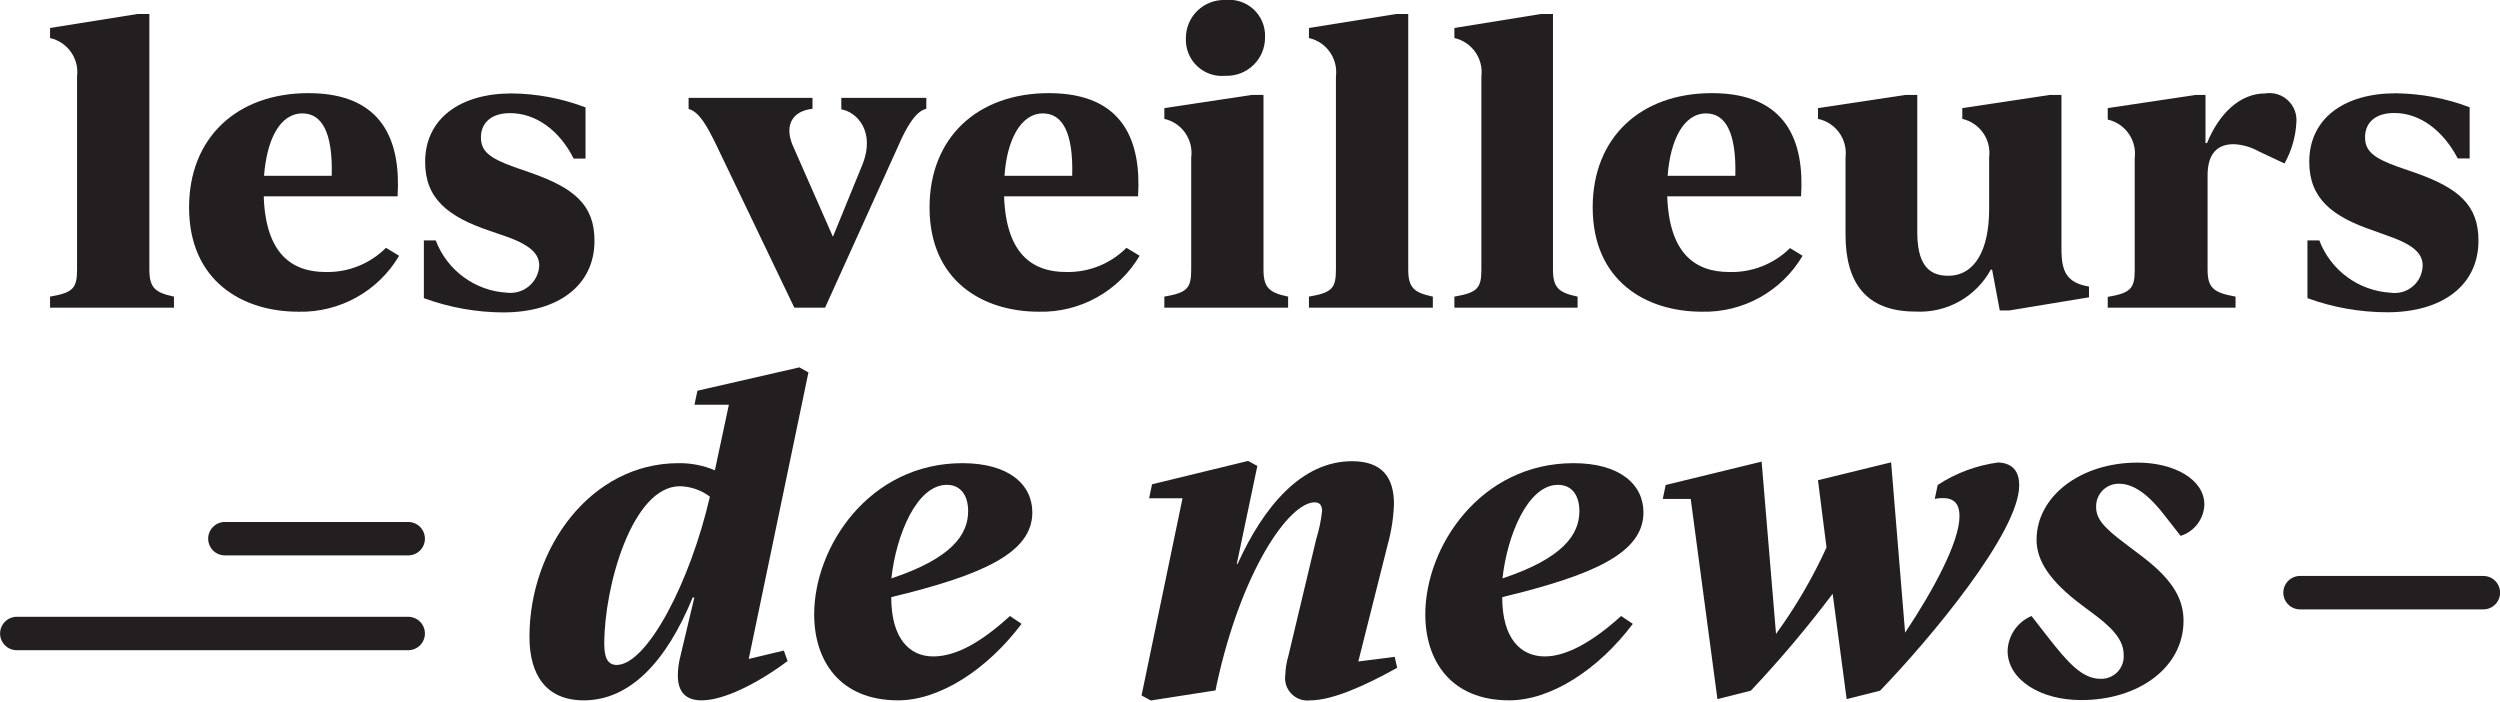
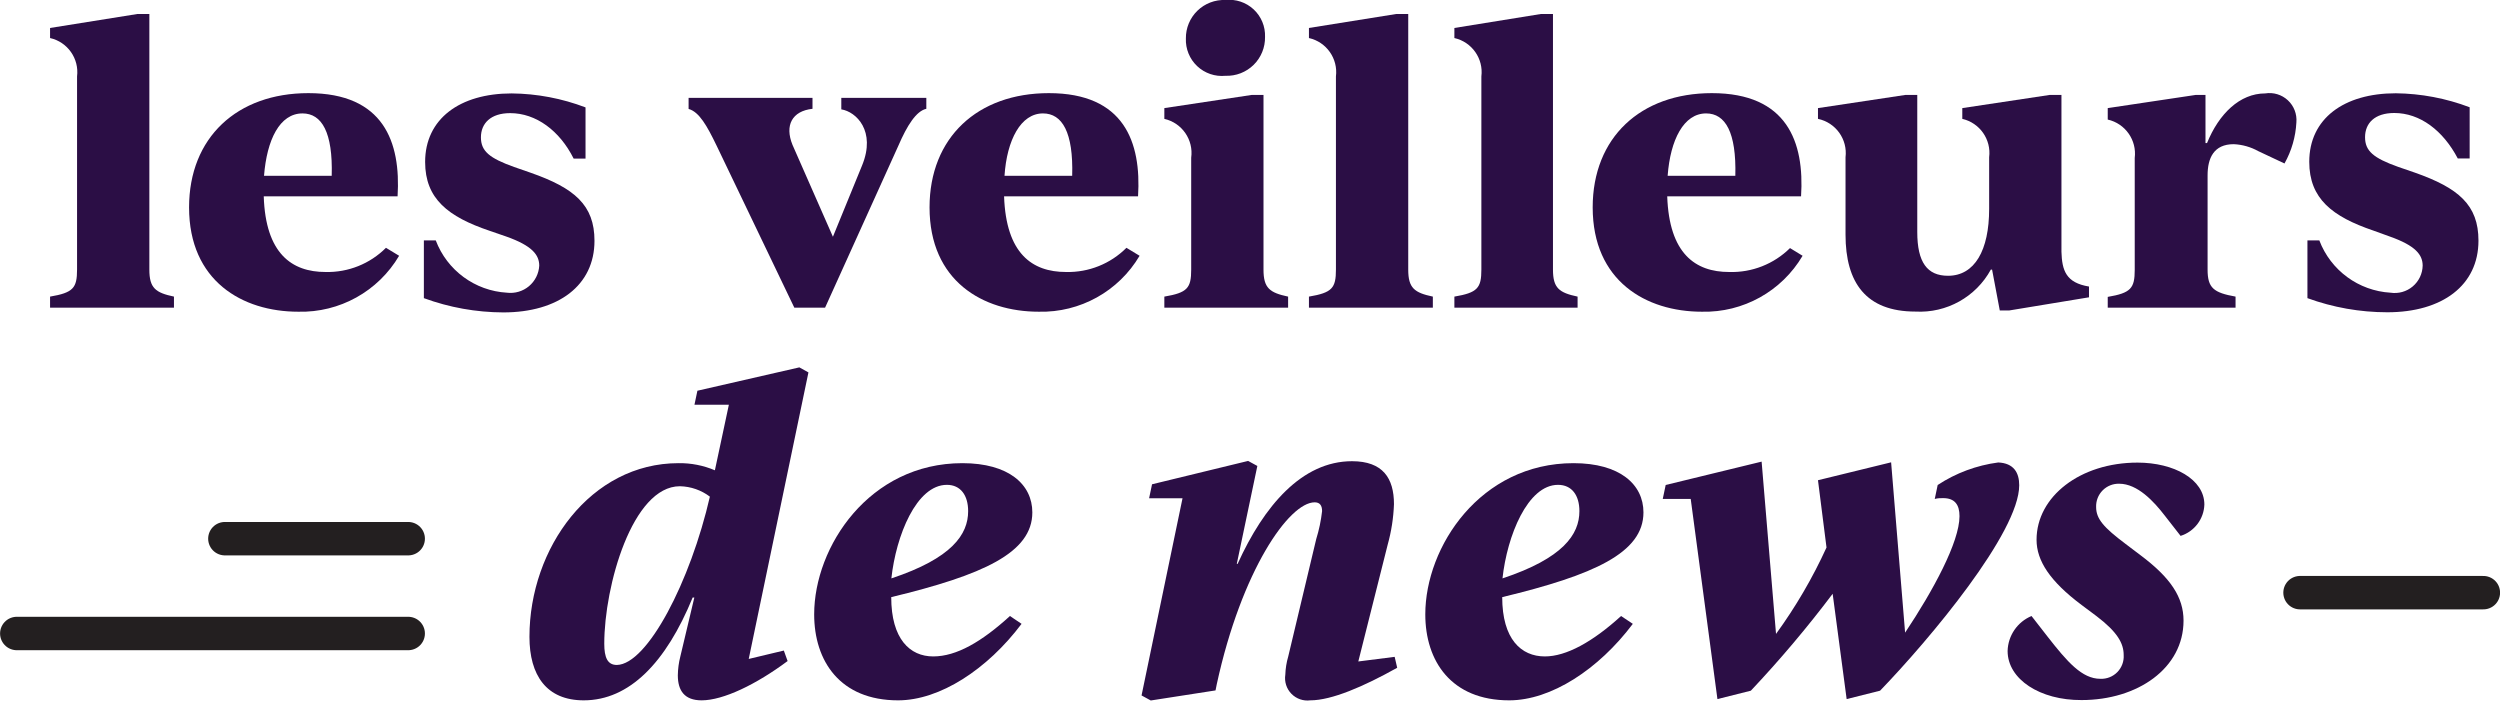
<svg xmlns="http://www.w3.org/2000/svg" viewBox="0 0 178.77 50.14">
  <defs>
-     <style>.cls-1{fill:#231f20;}.cls-2{fill:none;stroke:#231f20;stroke-linecap:round;stroke-linejoin:round;stroke-width:2.39px;}</style>
+     <style>.cls-1{fill:#2b0e45;}.cls-2{fill:none;stroke:#231f20;stroke-linecap:round;stroke-linejoin:round;stroke-width:2.39px;}</style>
  </defs>
  <g id="Layer_2" data-name="Layer 2">
    <g id="Layer_1-2" data-name="Layer 1">
      <path class="cls-1" d="M3.58,21.21c1.65-.28,1.93-.61,1.93-1.93V5.47A2.5,2.5,0,0,0,3.58,2.72V2L9.83,1h.85V19.28c0,1.32.44,1.65,1.76,1.93V22H3.58Z" />
      <path class="cls-1" d="M28.54,18.29a8.13,8.13,0,0,1-7.21,4c-4,0-7.81-2.2-7.81-7.46,0-5,3.44-8.17,8.53-8.17,5.39,0,6.62,3.5,6.38,7.38H18.86c.13,4.09,2,5.41,4.42,5.41a5.9,5.9,0,0,0,4.32-1.73Zm-9.66-5.72h4.84c.09-3.11-.71-4.46-2.09-4.46C20,8.11,19.08,10,18.88,12.57Z" />
      <path class="cls-1" d="M30.31,21.32V17.19h.85a5.8,5.8,0,0,0,5.09,3.74A2.06,2.06,0,0,0,38.56,19c0-.77-.5-1.43-2.37-2.09L35,16.5c-2.95-1-4.6-2.28-4.6-4.92,0-3.08,2.48-4.9,6.19-4.9a15.25,15.25,0,0,1,5.28,1v3.66h-.85c-1-2-2.69-3.25-4.54-3.25-1.4,0-2.09.74-2.09,1.73s.61,1.49,2.37,2.12l1.18.41c3.14,1.1,4.57,2.31,4.57,4.87,0,3.19-2.59,5.12-6.52,5.12A16.65,16.65,0,0,1,30.31,21.32Z" />
      <path class="cls-1" d="M66.24,7v.78c-.72.16-1.37,1.18-2,2.64L59,22H56.8L51.25,10.43C50.56,9,50,8,49.24,7.79V7H58.1v.78c-1.46.16-2,1.18-1.43,2.58l2.89,6.57,2.09-5.11c1-2.45-.42-3.83-1.49-4V7Z" />
      <path class="cls-1" d="M81.49,18.29a8.14,8.14,0,0,1-7.21,4c-4,0-7.81-2.2-7.81-7.46,0-5,3.44-8.17,8.53-8.17,5.39,0,6.62,3.5,6.38,7.38H71.8c.14,4.09,2,5.41,4.43,5.41a5.9,5.9,0,0,0,4.32-1.73Zm-9.66-5.72h4.84c.09-3.11-.71-4.46-2.09-4.46C73,8.11,72,10,71.83,12.57Z" />
      <path class="cls-1" d="M83.26,21.21c1.65-.28,1.92-.61,1.92-1.93v-8A2.5,2.5,0,0,0,83.26,8.5V7.73l6.24-.94h.85V19.28c0,1.32.44,1.65,1.76,1.93V22H83.26ZM84.8,2.75A2.72,2.72,0,0,1,87.63,0a2.56,2.56,0,0,1,2.83,2.64,2.73,2.73,0,0,1-2.83,2.78A2.58,2.58,0,0,1,84.8,2.75Z" />
      <path class="cls-1" d="M93.6,21.21c1.66-.28,1.93-.61,1.93-1.93V5.47A2.5,2.5,0,0,0,93.6,2.72V2L99.85,1h.85V19.28c0,1.32.44,1.65,1.76,1.93V22H93.6Z" />
      <path class="cls-1" d="M104,21.21c1.65-.28,1.93-.61,1.93-1.93V5.47A2.5,2.5,0,0,0,104,2.72V2L110.19,1h.86V19.28c0,1.32.44,1.65,1.76,1.93V22H104Z" />
      <path class="cls-1" d="M128.9,18.29a8.13,8.13,0,0,1-7.2,4c-4,0-7.81-2.2-7.81-7.46,0-5,3.43-8.17,8.52-8.17,5.39,0,6.63,3.5,6.38,7.38h-9.57c.14,4.09,2,5.41,4.43,5.41A5.92,5.92,0,0,0,128,17.74Zm-9.65-5.72h4.84c.08-3.11-.71-4.46-2.09-4.46C120.4,8.11,119.44,10,119.25,12.57Z" />
      <path class="cls-1" d="M149.38,20.49v.77l-5.7.94H143l-.55-2.92h-.09a5.78,5.78,0,0,1-5.39,3c-3.54,0-5-2.07-5-5.5V11.25A2.5,2.5,0,0,0,130,8.5V7.73l6.24-.94h.86v9.8c0,2.17.71,3.13,2.2,3.13,1.9,0,2.94-1.81,2.94-4.78V11.25a2.5,2.5,0,0,0-1.92-2.75V7.73l6.24-.94h.85V18C147.45,19.34,147.73,20.22,149.38,20.49Z" />
      <path class="cls-1" d="M164.21,8.75a6.72,6.72,0,0,1-.85,2.94l-1.87-.88a4,4,0,0,0-1.76-.5c-1.43,0-1.87,1-1.87,2.23v6.74c0,1.32.44,1.65,2,1.93V22h-9.14v-.77c1.65-.28,1.93-.61,1.93-1.93v-8a2.5,2.5,0,0,0-1.93-2.75V7.73L157,6.79h.71v3.44h.11c.85-2.09,2.34-3.55,4.16-3.55A1.93,1.93,0,0,1,164.21,8.75Z" />
      <path class="cls-1" d="M165,21.32V17.19h.85a5.81,5.81,0,0,0,5.09,3.74A2,2,0,0,0,173.24,19c0-.77-.49-1.43-2.36-2.09l-1.16-.42c-2.94-1-4.59-2.28-4.59-4.92,0-3.08,2.47-4.9,6.19-4.9a15.37,15.37,0,0,1,5.28,1v3.66h-.85c-1.05-2-2.7-3.25-4.54-3.25-1.41,0-2.09.74-2.09,1.73s.6,1.49,2.36,2.12l1.19.41c3.13,1.1,4.56,2.31,4.56,4.87,0,3.19-2.58,5.12-6.52,5.12A16.7,16.7,0,0,1,165,21.32Z" />
      <path class="cls-1" d="M56.05,46.52l.27.75c-2.24,1.67-4.6,2.81-6.15,2.81-1.22,0-1.7-.69-1.7-1.79a5.78,5.78,0,0,1,.18-1.35l1-4.21h-.12c-1.91,4.66-4.53,7.35-7.79,7.35-2.66,0-3.88-1.79-3.88-4.54,0-6.36,4.39-12.42,10.66-12.42a6.41,6.41,0,0,1,2.6.51l1-4.69H49.66l.21-1,7.29-1.67.65.36L53.54,47.12Zm-5.28-11a3.69,3.69,0,0,0-2.15-.75c-3.4,0-5.41,7.13-5.41,11.26,0,1,.24,1.52.9,1.52C46.29,47.51,49.37,41.6,50.77,35.48Z" />
      <path class="cls-1" d="M72.22,44.05l.83.56c-2.45,3.26-5.85,5.47-8.83,5.47-4.15,0-6-2.81-6-6.15,0-4.84,3.94-10.81,10.6-10.81,3.31,0,5,1.52,5,3.52,0,2.9-3.55,4.48-10.09,6.06,0,3,1.34,4.24,3,4.24S70.19,45.9,72.22,44.05Zm-8.48-2.69c4.33-1.44,5.49-3.14,5.49-4.81,0-1.13-.54-1.88-1.52-1.88C65.53,34.67,64.07,38.31,63.74,41.36Z" />
      <path class="cls-1" d="M99.91,47.75c-2.39,1.34-4.69,2.33-6.21,2.33a1.6,1.6,0,0,1-1.79-1.83,5.25,5.25,0,0,1,.21-1.31l2-8.39a10.89,10.89,0,0,0,.42-2c0-.39-.15-.63-.53-.63-1.83,0-5.23,4.87-7,13l-.09.45-4.63.72-.66-.36,2.93-14.1H82.17l.21-1,6.87-1.67.66.36-1.47,7h.06c1.88-4.15,4.6-7.34,8.18-7.34,2.21,0,3,1.22,3,3.07a12.46,12.46,0,0,1-.45,2.9L97.13,47.3l2.6-.33Z" />
      <path class="cls-1" d="M115.92,44.05l.84.56c-2.45,3.26-5.85,5.47-8.84,5.47-4.15,0-6-2.81-6-6.15,0-4.84,3.94-10.81,10.6-10.81,3.31,0,5,1.52,5,3.52,0,2.9-3.56,4.48-10.1,6.06,0,3,1.35,4.24,3.05,4.24C112,46.94,113.89,45.9,115.92,44.05Zm-8.48-2.69c4.33-1.44,5.5-3.14,5.5-4.81,0-1.13-.54-1.88-1.53-1.88C109.24,34.67,107.77,38.31,107.44,41.36Z" />
      <path class="cls-1" d="M144.39,34.7c0,3.37-6.39,11-9.95,14.69l-2.39.6-1-7.53a82.87,82.87,0,0,1-5.85,6.93l-2.39.6-1.91-14.31h-2l.21-1,6.86-1.67L127,45.33a35.76,35.76,0,0,0,3.61-6.18L130,34.34l5.23-1.28,1,12.18c2-3,3.89-6.48,3.89-8.33,0-.81-.33-1.29-1.17-1.29-.18,0-.39,0-.6.06l.21-1a10.36,10.36,0,0,1,4.33-1.61C144,33.12,144.39,33.8,144.39,34.7Z" />
      <path class="cls-1" d="M143.56,46.55a2.79,2.79,0,0,1,1.71-2.5l1.16,1.49c1.4,1.79,2.45,3,3.76,3a1.6,1.6,0,0,0,1.67-1.7c0-.83-.44-1.64-1.94-2.78l-1.07-.8c-2.27-1.7-3.22-3.17-3.22-4.66,0-3.1,3.13-5.52,7.22-5.52,2.6,0,4.78,1.19,4.78,3a2.43,2.43,0,0,1-1.7,2.24l-1.14-1.46c-.77-1-1.94-2.27-3.25-2.27a1.61,1.61,0,0,0-1.65,1.67c0,.84.54,1.46,2.1,2.63l1.07.81c2.15,1.61,3.08,3,3.08,4.68,0,3.41-3.29,5.68-7.29,5.68C145.89,50.08,143.56,48.58,143.56,46.55Z" />
      <line class="cls-2" x1="1.2" y1="45.3" x2="29.19" y2="45.3" />
      <line class="cls-2" x1="29.19" y1="38.52" x2="16.08" y2="38.52" />
      <line class="cls-2" x1="177.58" y1="42.38" x2="164.47" y2="42.38" />
    </g>
  </g>
</svg>
